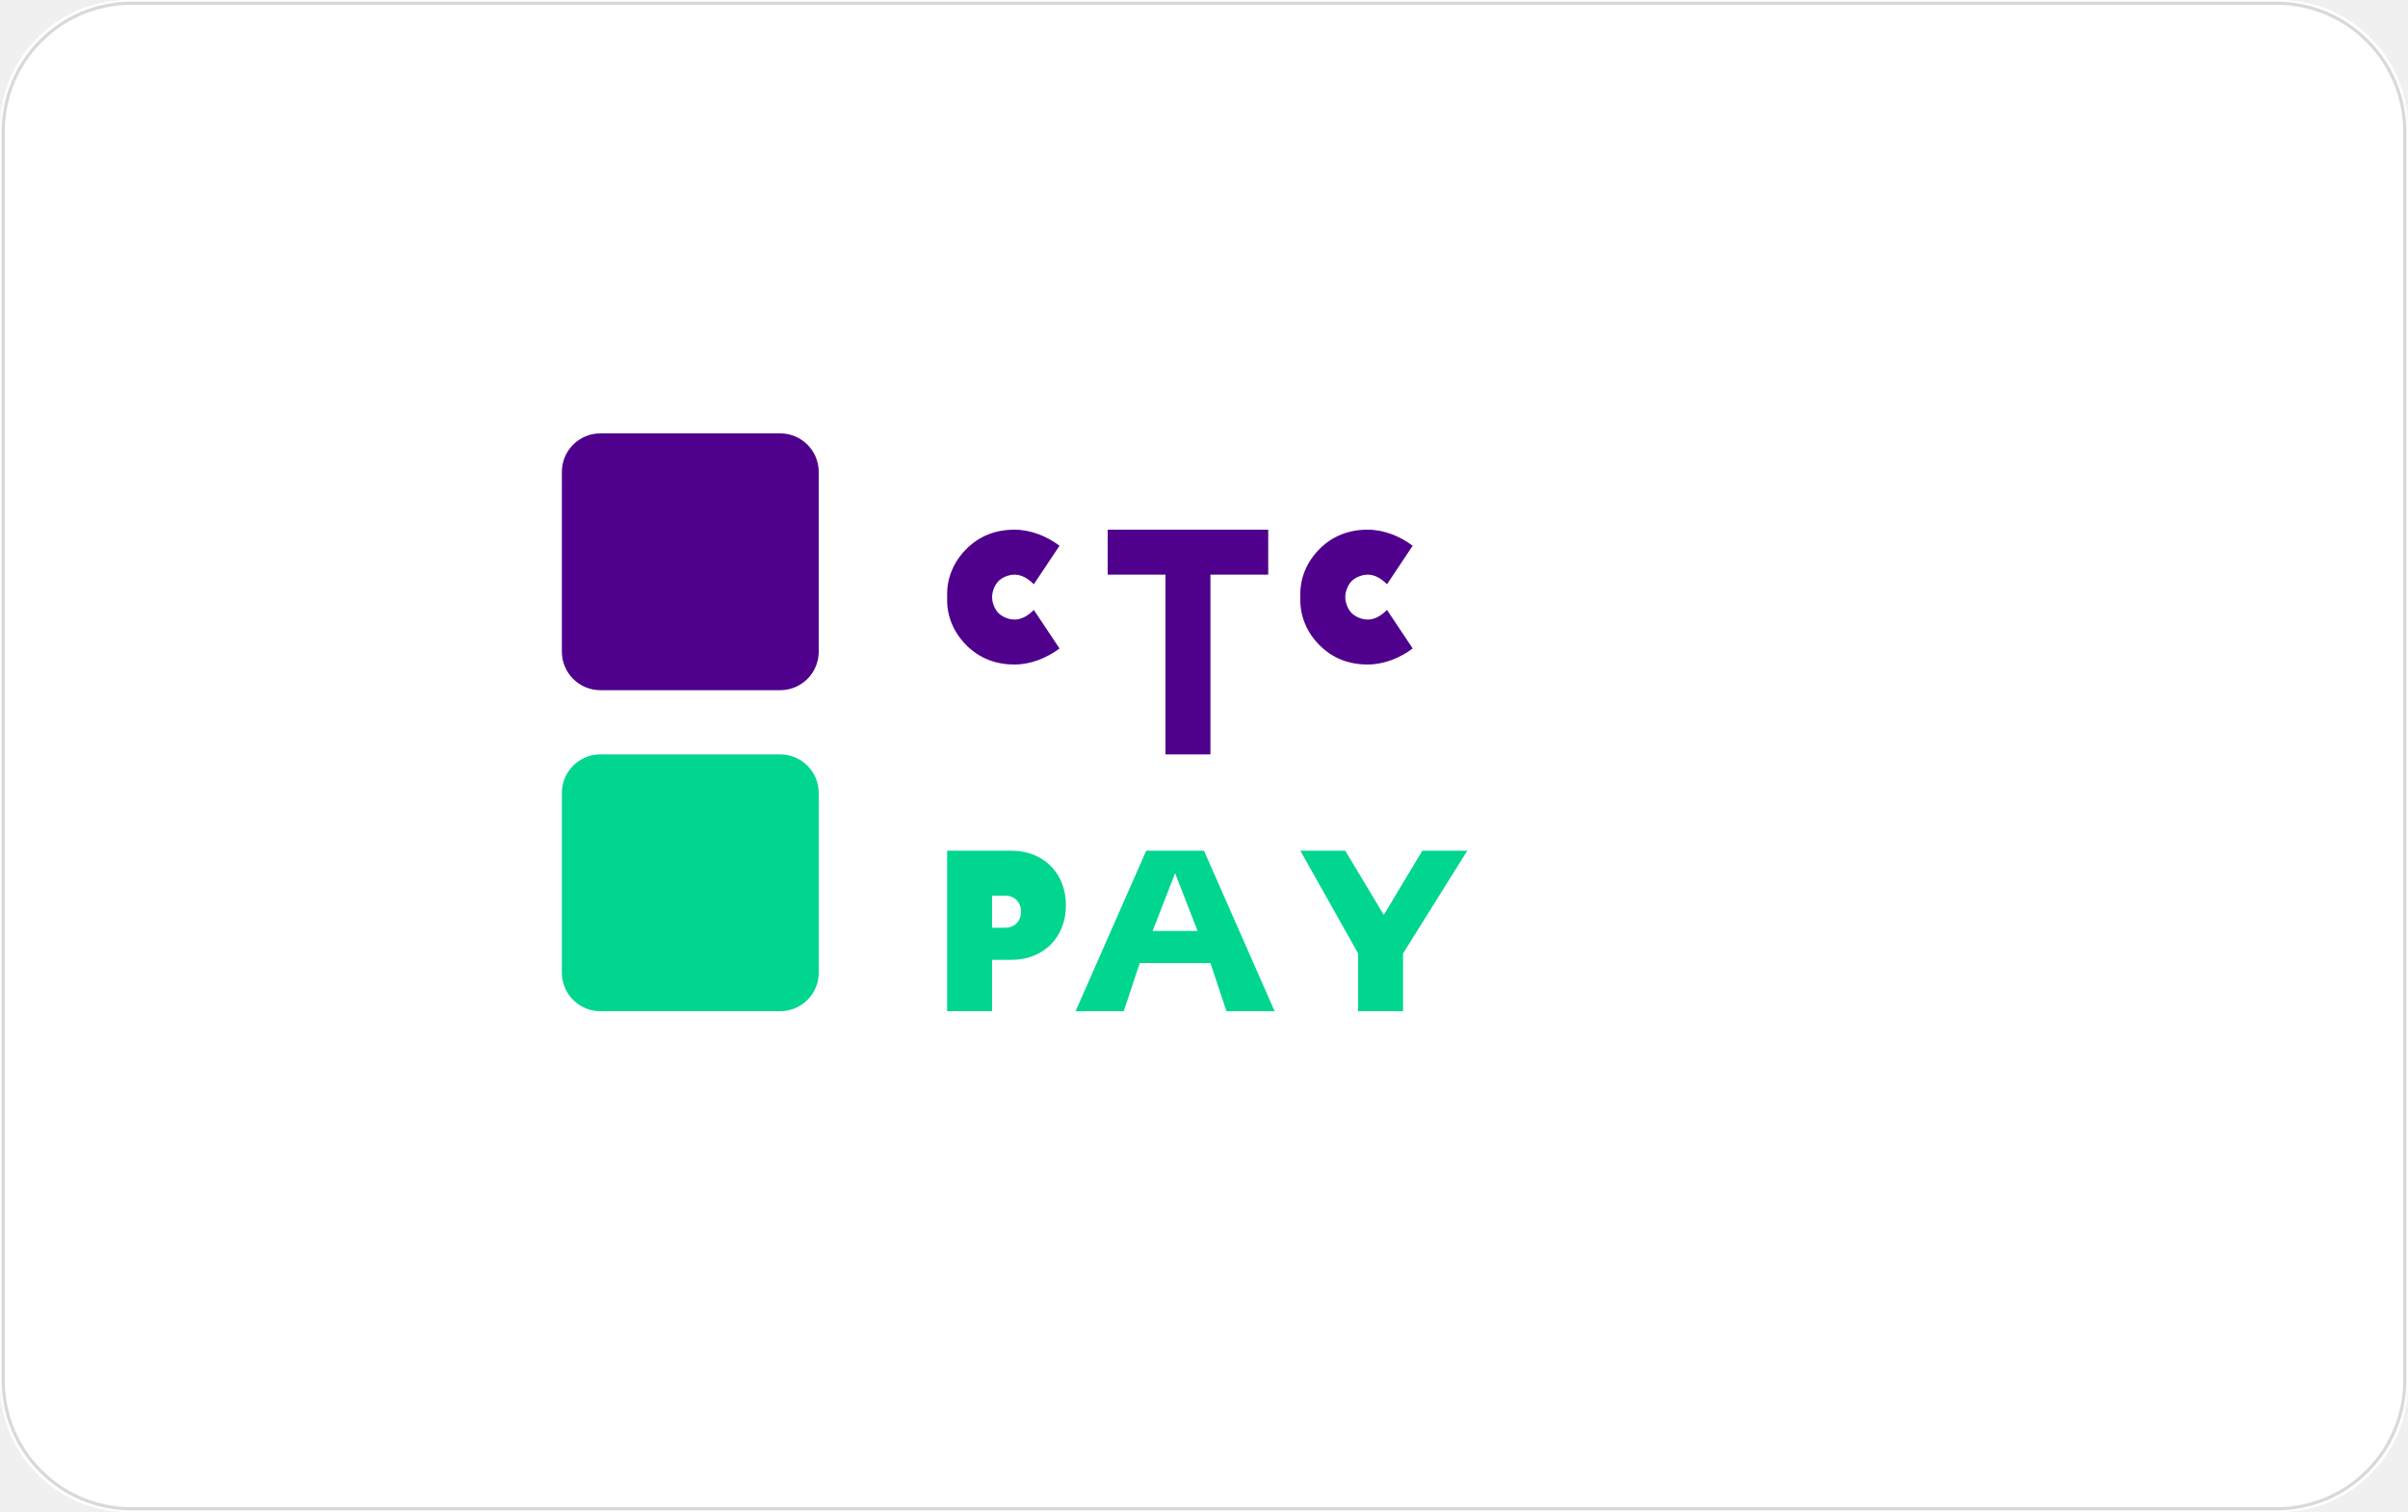
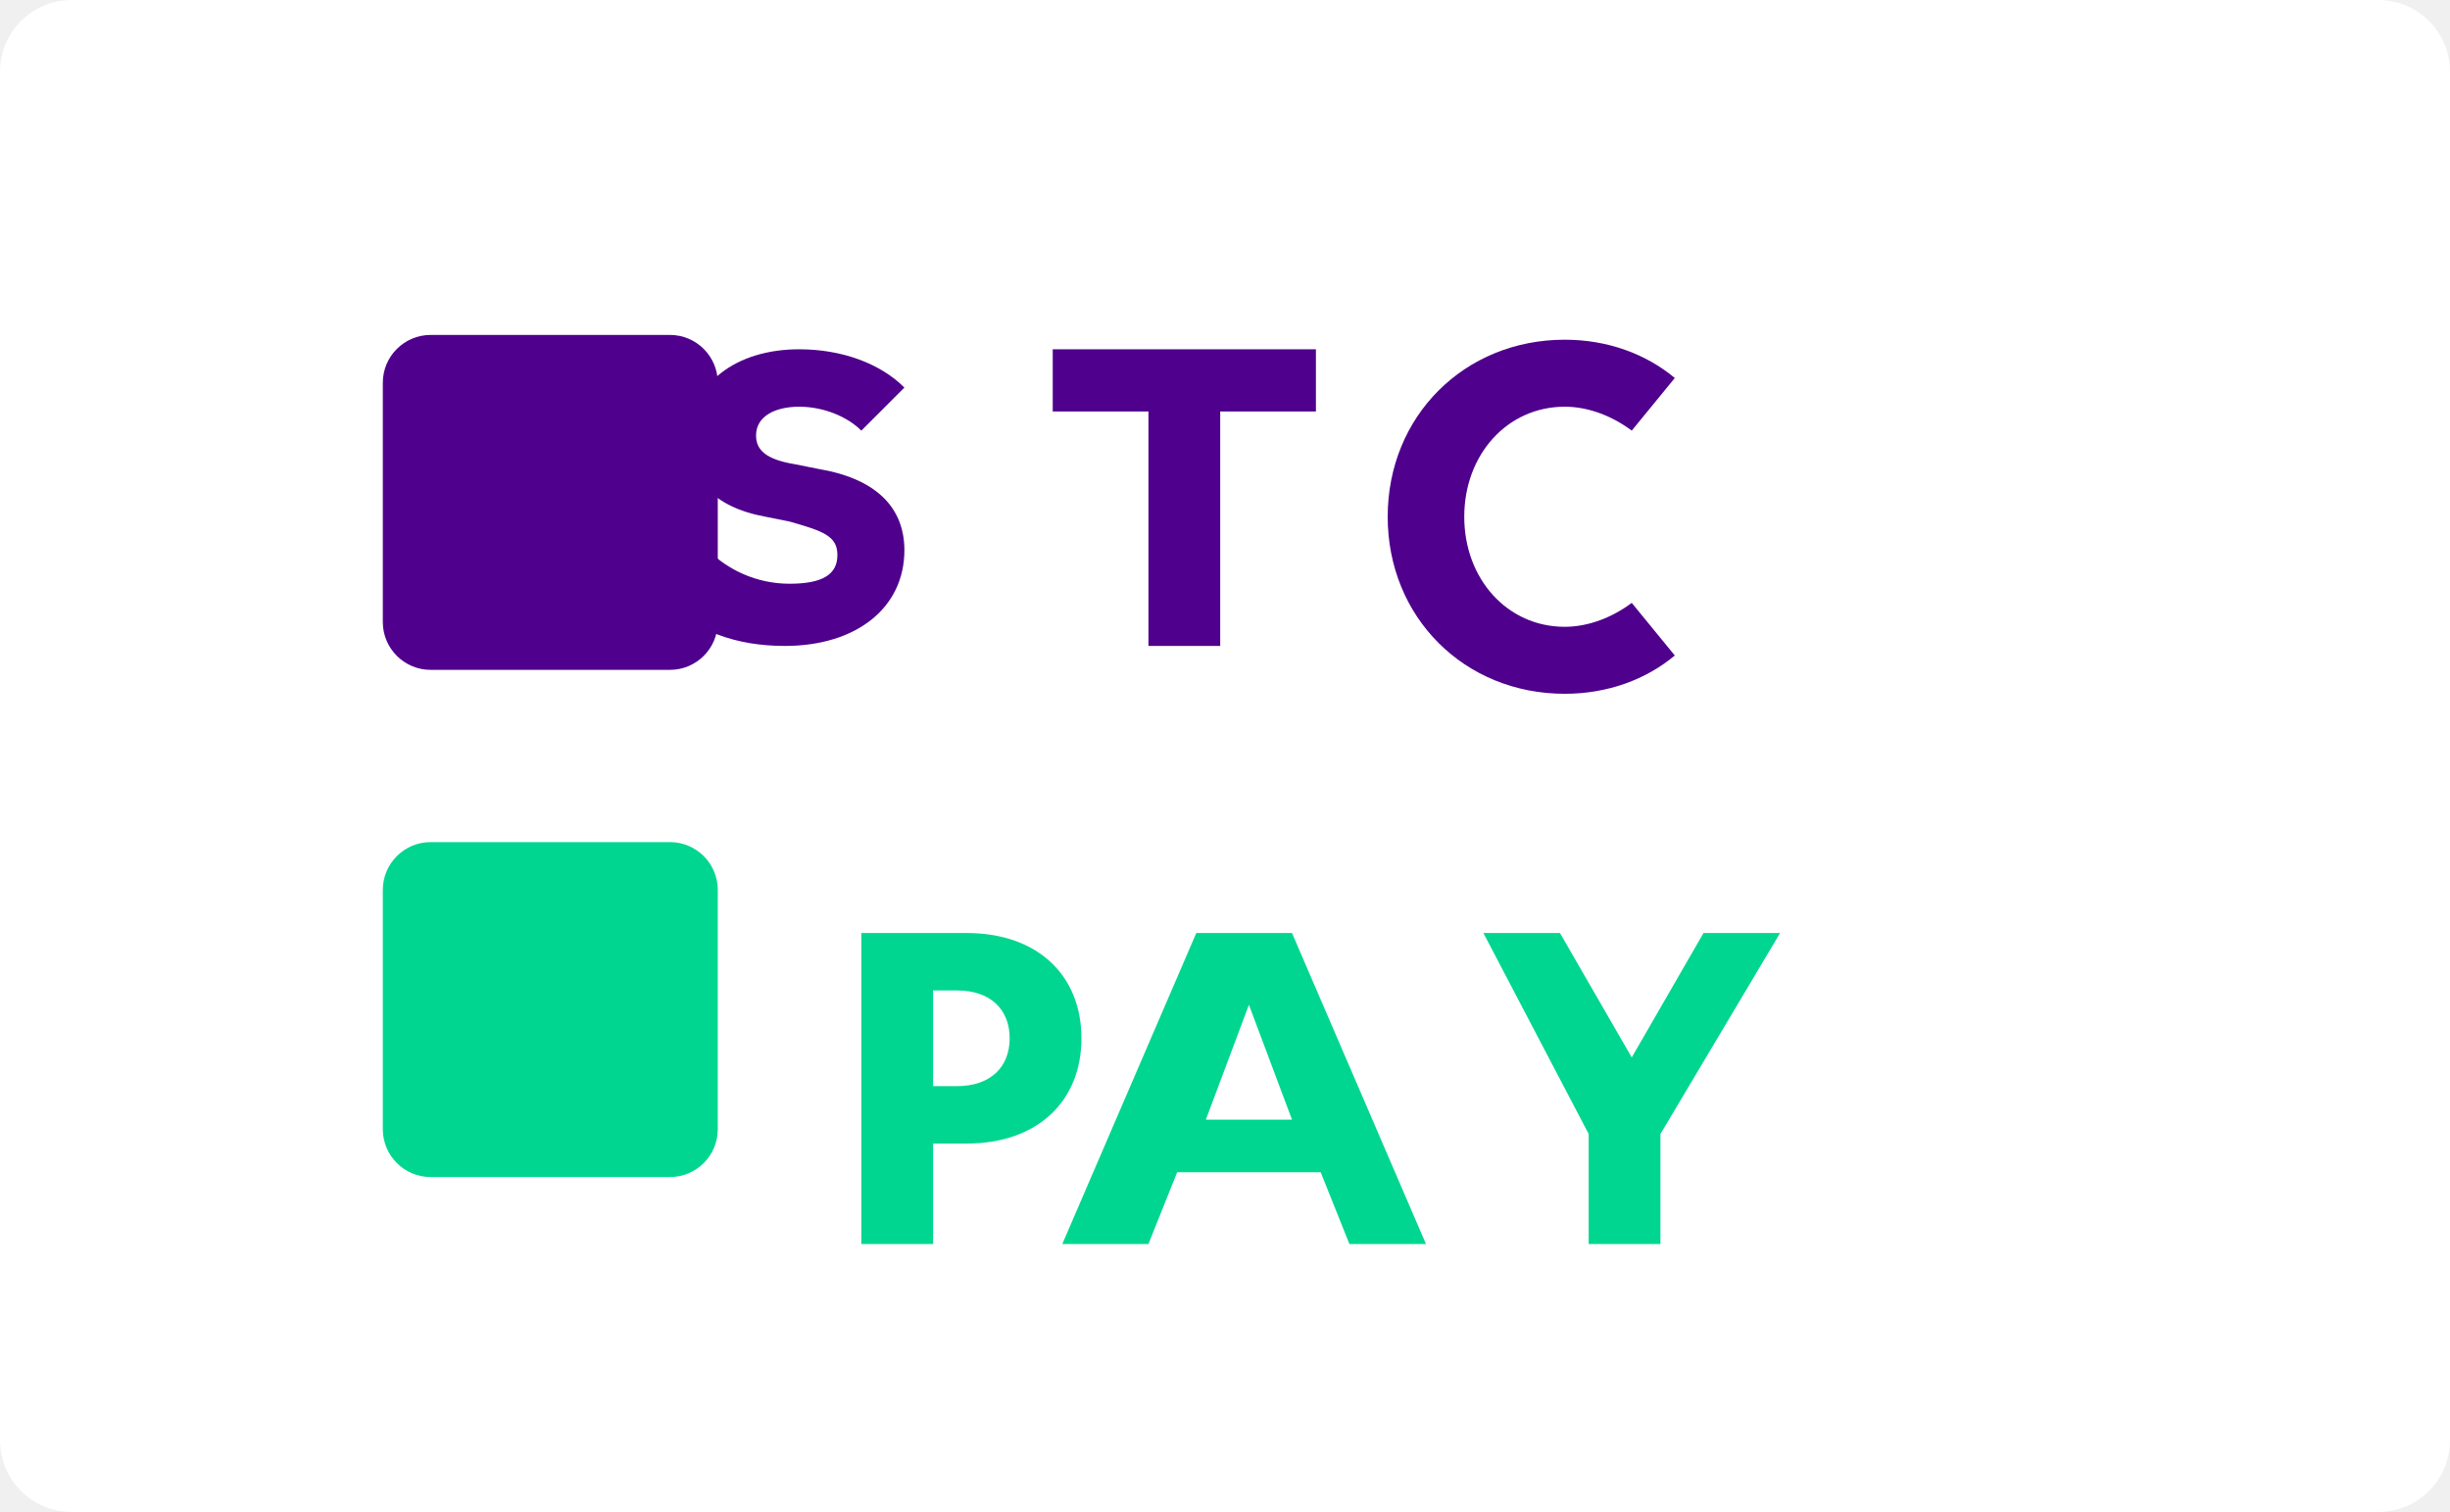
- <svg xmlns="http://www.w3.org/2000/svg" viewBox="0 0 750 471">
-   <g fill="none" fill-rule="evenodd">
-     <rect fill="#fff" width="750" height="471" rx="40" />
-     <rect stroke="#D9D9D9" x="1" y="1" width="748" height="469" rx="40" />
-     <g transform="translate(175, 135)">
-       <rect x="0" y="0" width="80" height="80" rx="12" fill="#4F008C" />
-       <rect x="0" y="100" width="80" height="80" rx="12" fill="#00D68F" />
-       <path d="M120 50c0-5 2-10 6-14s9-6 15-6c5 0 10 2 14 5l-8 12c-2-2-4-3-6-3-2 0-4 1-5 2s-2 3-2 5 1 4 2 5 3 2 5 2c2 0 4-1 6-3l8 12c-4 3-9 5-14 5-6 0-11-2-15-6s-6-9-6-14z" fill="#4F008C" />
-       <path d="M170 30h50v14h-18v56h-14V44h-18V30z" fill="#4F008C" />
-       <path d="M230 50c0-5 2-10 6-14s9-6 15-6c5 0 10 2 14 5l-8 12c-2-2-4-3-6-3-2 0-4 1-5 2s-2 3-2 5 1 4 2 5 3 2 5 2c2 0 4-1 6-3l8 12c-4 3-9 5-14 5-6 0-11-2-15-6s-6-9-6-14z" fill="#4F008C" />
-       <path d="M120 130h20c10 0 17 7 17 17s-7 17-17 17h-6v16h-14v-50zm14 24h4c3 0 5-2 5-5s-2-5-5-5h-4v10z" fill="#00D68F" />
-       <path d="M180 165l-5 15h-15l22-50h18l22 50h-15l-5-15h-22zm11-28l-7 18h14l-7-18z" fill="#00D68F" />
-       <path d="M230 130h14l12 20 12-20h14l-20 32v18h-14v-18l-18-32z" fill="#00D68F" />
-     </g>
-   </g>
+ <svg xmlns="http://www.w3.org/2000/svg" viewBox="0 0 512 316">
+   <rect fill="#fff" width="512" height="316" rx="15" />
+   <rect x="80" y="70" width="70" height="70" rx="10" fill="#4F008C" />
+   <rect x="80" y="176" width="70" height="70" rx="10" fill="#00D68F" />
+   <path d="M180 90c-3-3-8-5-13-5s-9 2-9 6c0 3 2 5 8 6l5 1c12 2 18 8 18 17 0 12-10 20-25 20-10 0-19-3-25-10l9-10c4 4 10 7 17 7s10-2 10-6c0-4-3-5-10-7l-5-1c-11-2-16-8-16-16 0-12 10-19 23-19 9 0 17 3 22 8l-9 9z" fill="#4F008C" />
+   <path d="M220 73h55v13h-20v49h-15V86h-20V73z" fill="#4F008C" />
+   <path d="M290 108c0-21 16-37 37-37 9 0 17 3 23 8l-9 11c-4-3-9-5-14-5-12 0-21 10-21 23s9 23 21 23c5 0 10-2 14-5l9 11c-6 5-14 8-23 8-21 0-37-16-37-37z" fill="#4F008C" />
+   <path d="M180 195h22c15 0 24 9 24 22s-9 22-24 22h-7v21h-15v-65zm15 32h5c7 0 11-4 11-10s-4-10-11-10h-5v20z" fill="#00D68F" />
+   <path d="M240 260l-6 0h-12l28-65h20l28 65h-16l-6-15h-30l-6 15zm21-50l-9 24h18l-9-24z" fill="#00D68F" />
+   <path d="M310 195h16l15 26 15-26h16l-25 42v23h-15v-23l-22-42z" fill="#00D68F" />
</svg>
